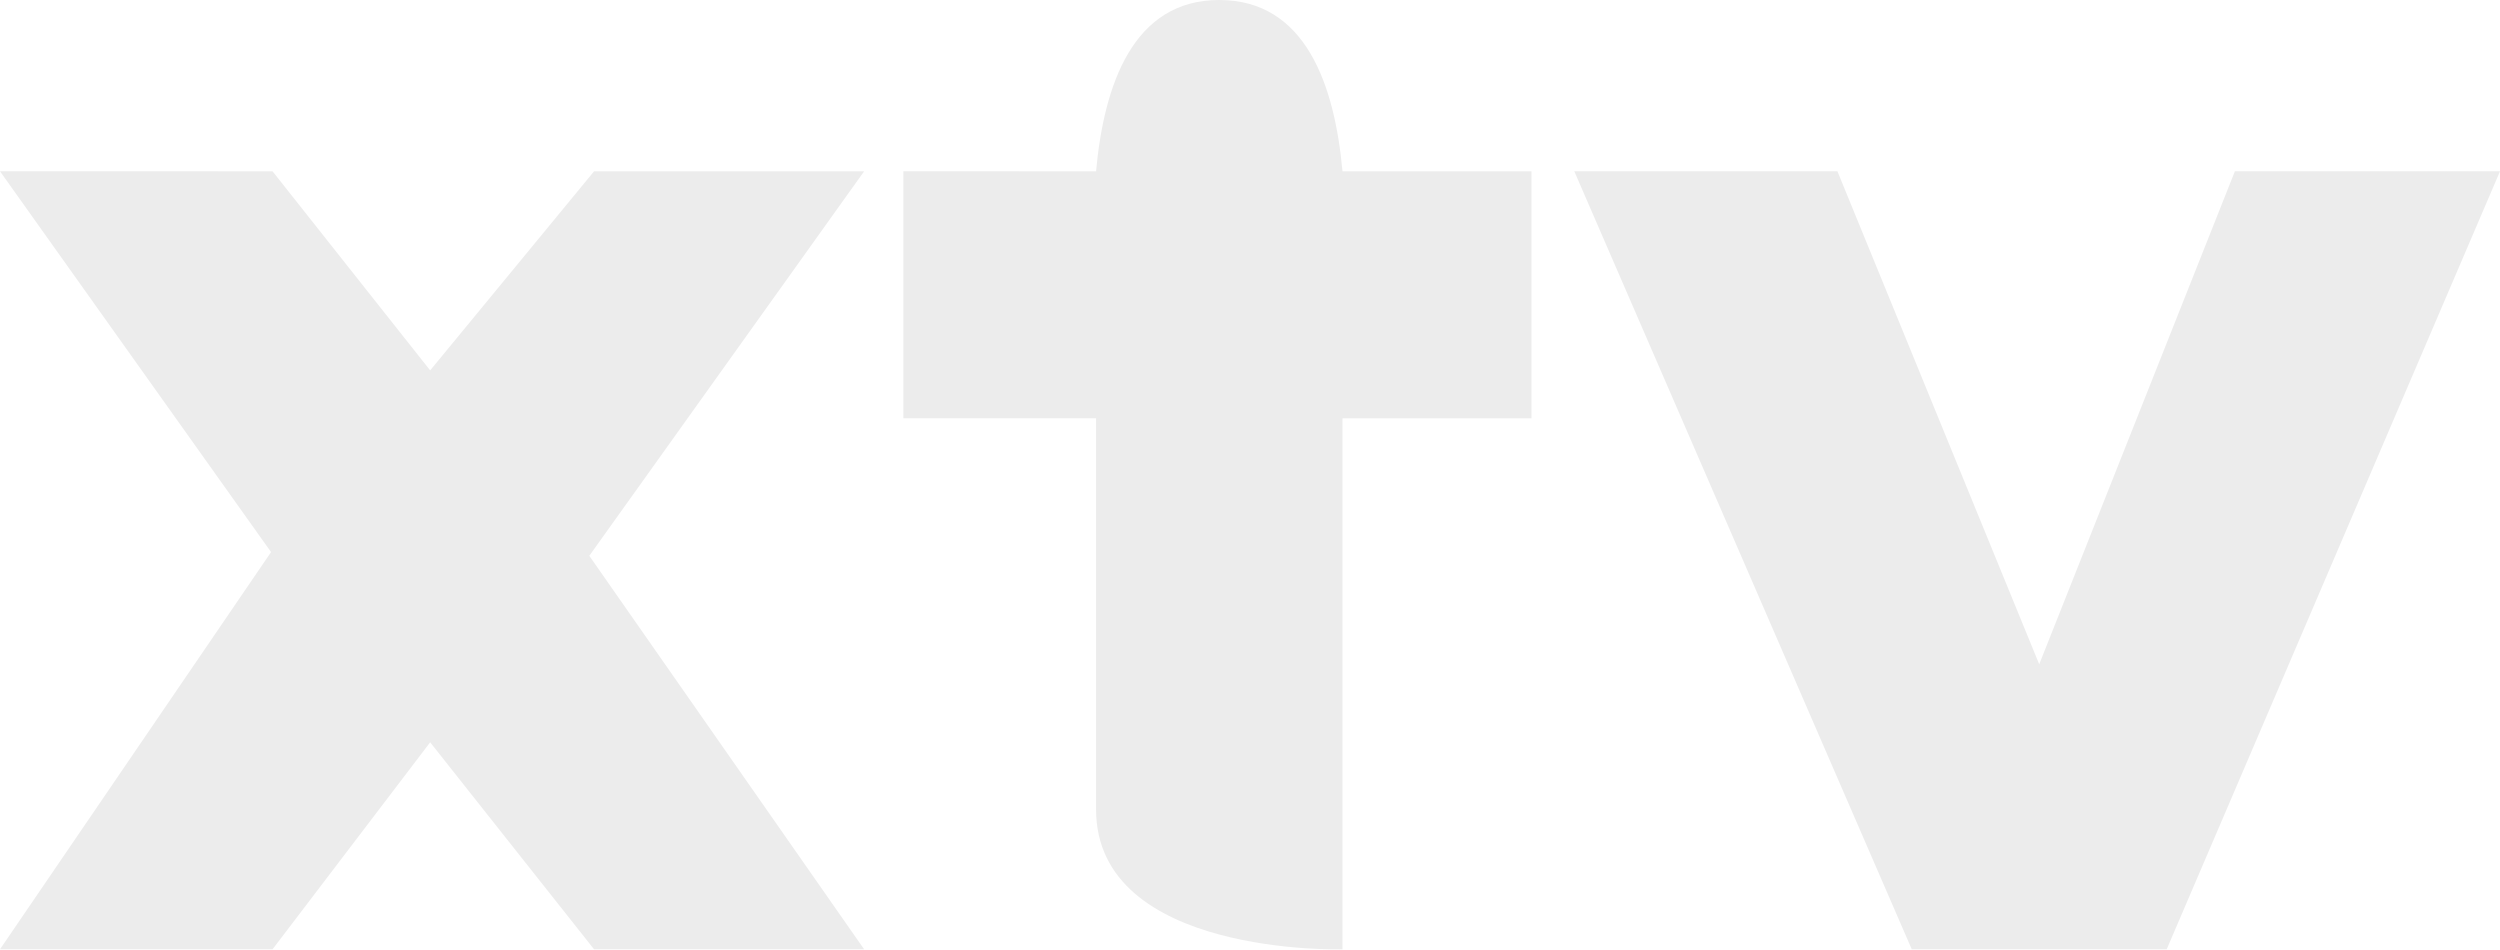
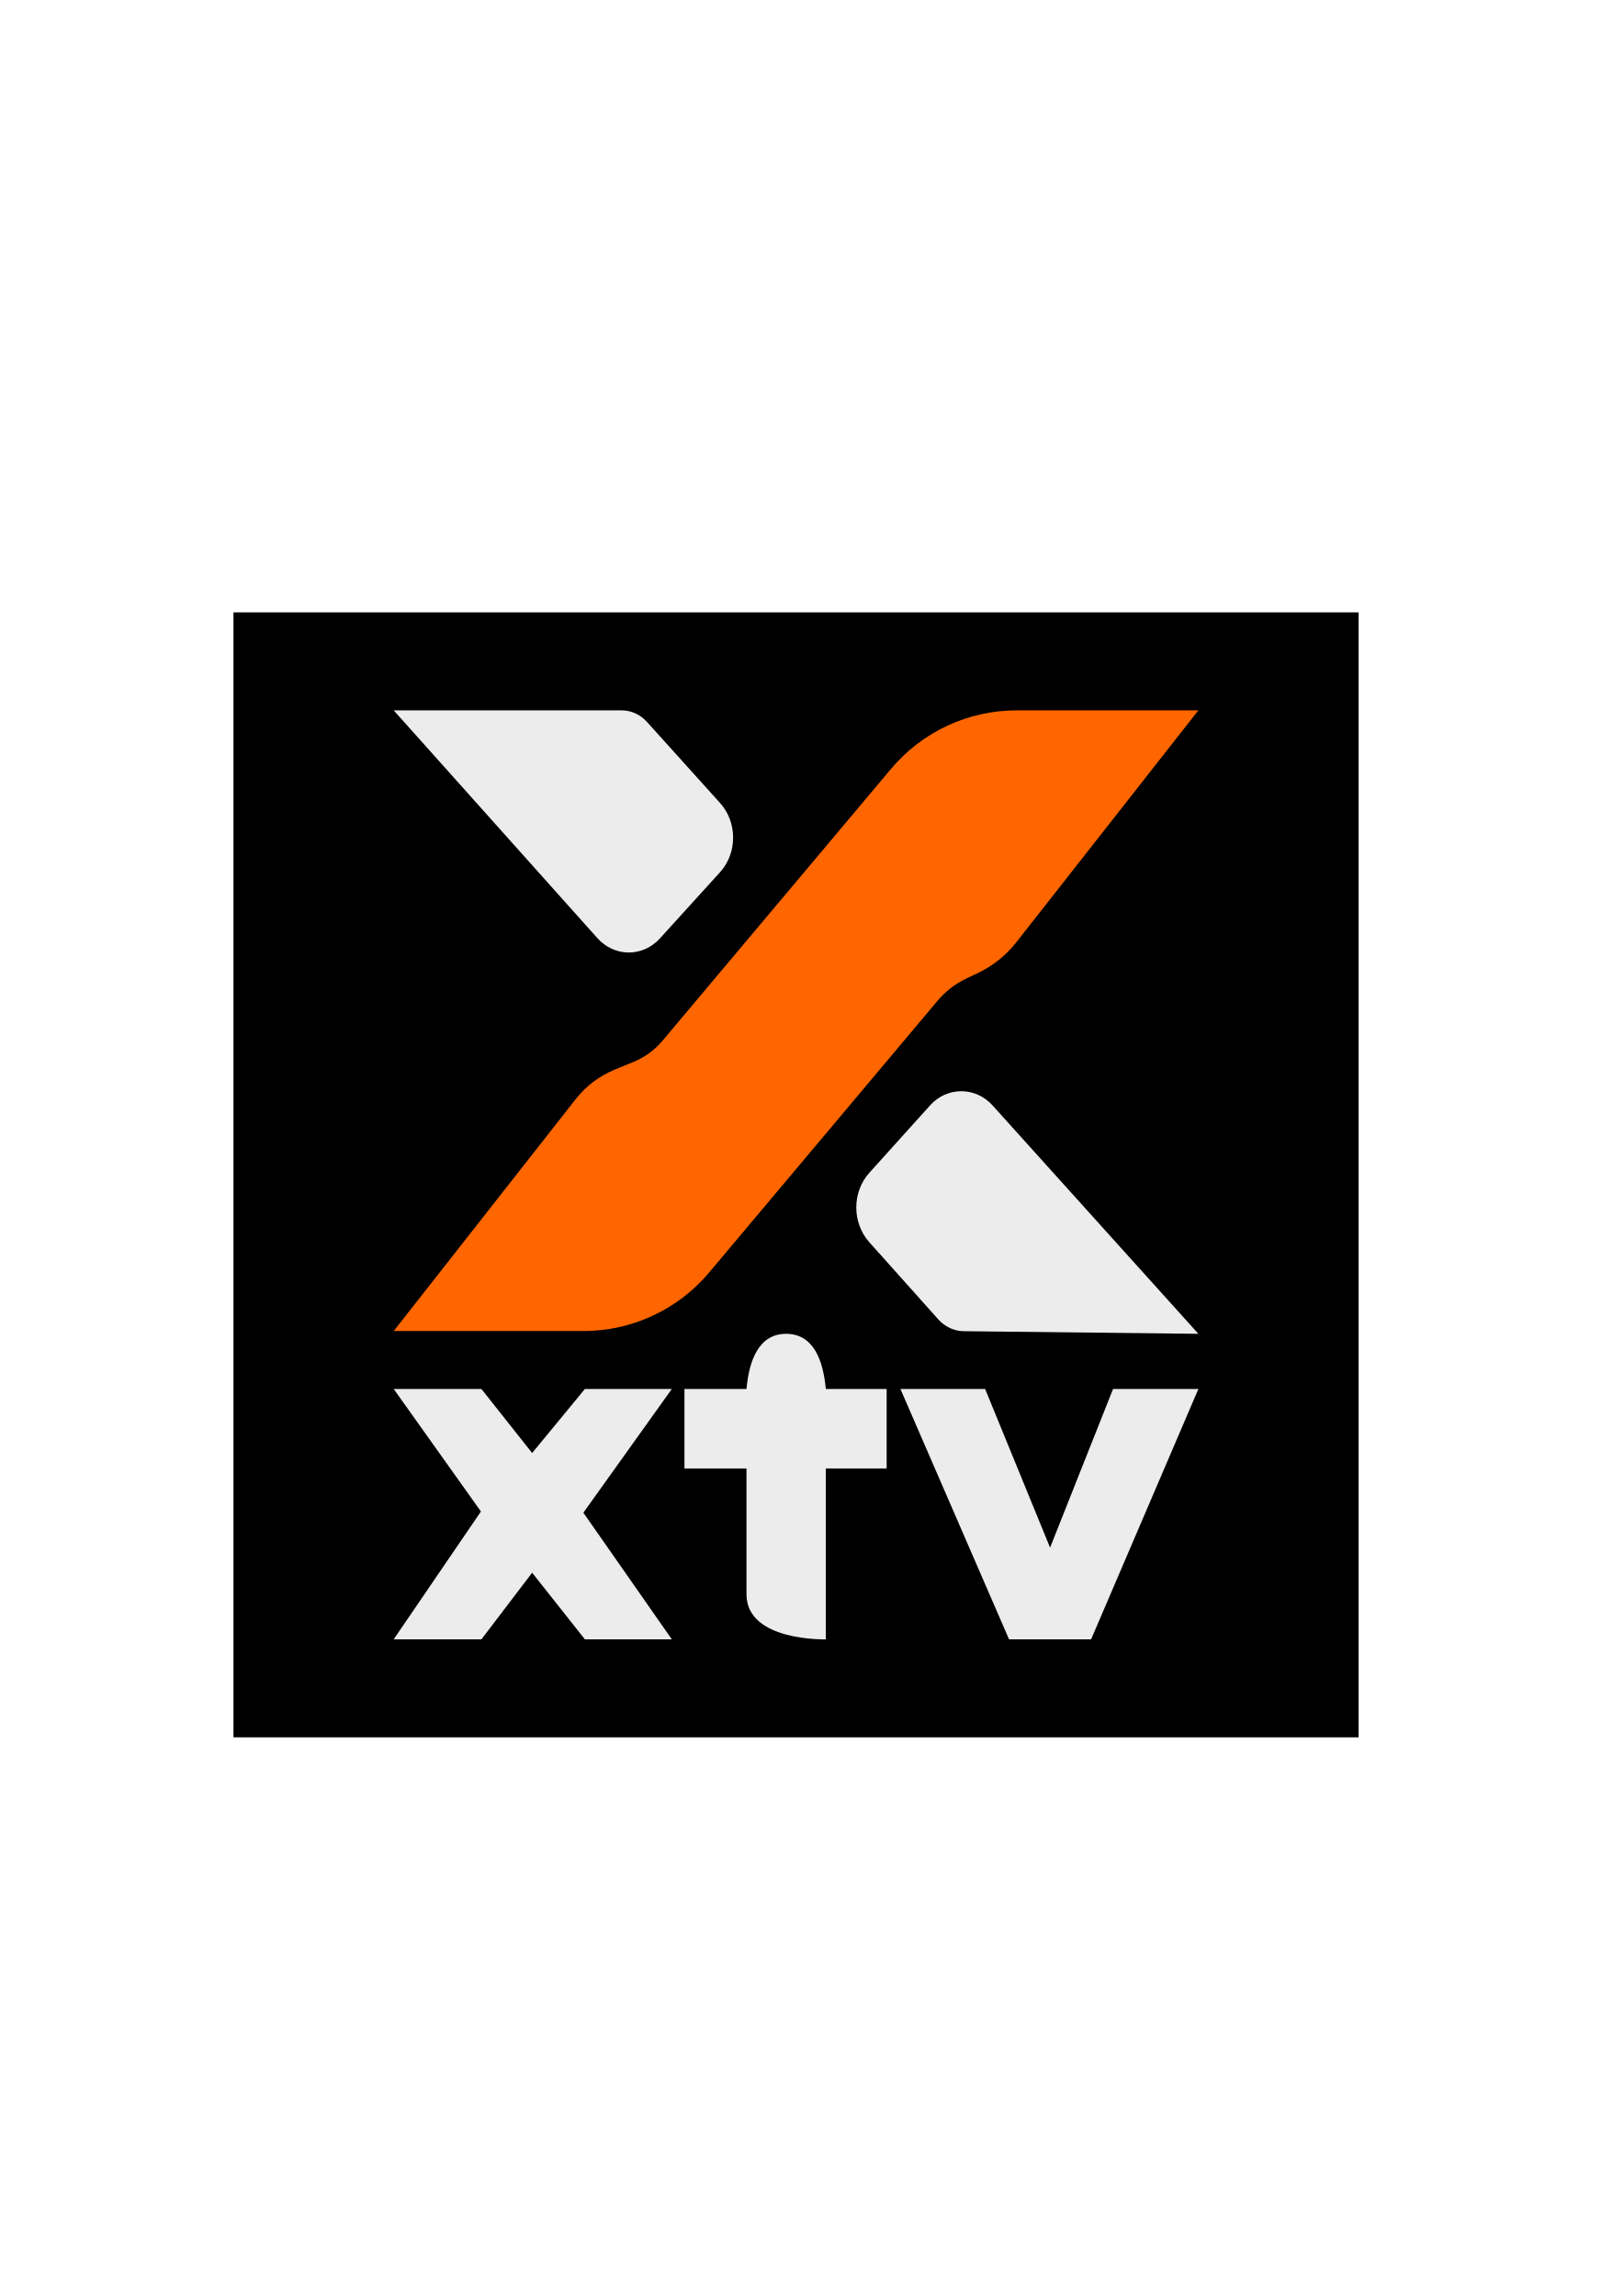
- <svg xmlns="http://www.w3.org/2000/svg" width="104.077mm" height="39.522mm" viewBox="0 0 104.077 39.522" version="1.1" id="svg1" xml:space="preserve">
+ <svg xmlns="http://www.w3.org/2000/svg" width="210mm" height="297mm" viewBox="0 0 210 297" version="1.1" id="svg1" xml:space="preserve">
  <defs id="defs1" />
-   <g id="layer1" transform="translate(-55.98083,-23.8564)">
-     <path id="path25" style="opacity:1;fill:#ececec;fill-opacity:1;stroke-width:0.364" d="m 106.741,23.856 c -3.596,0 -4.801,3.541 -5.13,7.132 l -8.023,-5.2e-4 v 10.283 h 8.023 v 16.279 c -1e-5,6.13 10.259,5.828 10.259,5.828 v -22.106 l 7.867,5.1e-4 v -10.283 h -7.867 c -0.328,-3.591 -1.533,-7.132 -5.129,-7.132 z m -50.76,7.131 11.284,15.853 -11.284,16.536 h 11.346 l 6.562,-8.617 6.823,8.617 H 91.955 L 80.514,46.995 91.955,30.988 H 80.712 l -6.823,8.288 -6.562,-8.288 z m 65.539,0 14.049,32.389 h 10.613 l 13.876,-32.389 h -11.037 l -8.146,20.524 -8.401,-20.524 z" />
+   <g id="layer1">
+     <a id="a25">
+       <rect style="opacity:1;fill:#000000;stroke-width:0.265" id="rect20" width="145.521" height="145.521" x="30.195" y="79.213" />
+     </a>
+     <path id="path25" style="opacity:1;fill:#ececec;stroke-width:0.364;fill-opacity:1" d="M 101.676 172.537 C 98.08 172.537 96.875 176.078 96.546 179.669 L 88.523 179.669 L 88.523 189.951 L 96.546 189.951 L 96.546 206.23 C 96.546 212.359 106.805 212.057 106.805 212.057 L 106.805 189.951 L 114.672 189.952 L 114.672 179.669 L 106.805 179.669 C 106.477 176.078 105.272 172.537 101.676 172.537 z M 50.916 179.669 L 62.2 195.521 L 50.916 212.057 L 62.262 212.057 L 68.824 203.44 L 75.647 212.057 L 86.89 212.057 L 75.449 195.676 L 86.89 179.669 L 75.647 179.669 L 68.824 187.956 L 62.262 179.669 L 50.916 179.669 z M 116.455 179.669 L 130.504 212.057 L 141.117 212.057 L 154.993 179.669 L 143.957 179.669 L 135.811 200.193 L 127.41 179.669 L 116.455 179.669 z " />
+     <path style="opacity:1;fill:#ececec;stroke-width:0.364" d="m 124.334,141.156 c -1.47,-0.003 -2.939,0.605 -4.039,1.826 l 5.2e-4,5.1e-4 -7.859,8.722 c -2.253,2.5 -2.253,6.469 -0.002,8.989 l 8.921,9.978 c 0.86,0.962 2.044,1.512 3.284,1.525 l 30.352,0.34 -26.613,-29.538 c -1.104,-1.226 -2.575,-1.84 -4.045,-1.843 z" id="path22" />
+     <path style="opacity:1;fill:#ff6600;stroke-width:0.364" d="m 131.495,91.887 c -6.27,-1.17e-4 -12.218,2.769 -16.248,7.562 L 85.691,134.617 c -1.012,1.204 -2.301,2.146 -3.756,2.745 l -2.439,1.003 c -1.977,0.813 -3.71,2.124 -5.029,3.804 l -23.551,30.007 h 24.545 c 6.27,1e-5 12.218,-2.769 16.247,-7.562 l 29.556,-35.167 c 1.015,-1.208 2.278,-2.185 3.704,-2.864 l 1.517,-0.722 c 1.937,-0.923 3.633,-2.28 4.956,-3.966 l 23.551,-30.007 z" id="path21" />
+     <path style="opacity:1;fill:#ececec;stroke-width:0.364" d="m 50.916,91.887 26.342,29.461 c 2.204,2.465 5.869,2.488 8.083,0.05 l 7.784,-8.572 c 2.257,-2.486 2.258,-6.451 0.002,-8.956 L 83.678,93.386 c -0.862,-0.957 -2.05,-1.498 -3.289,-1.498 z" id="path6" />
  </g>
</svg>
